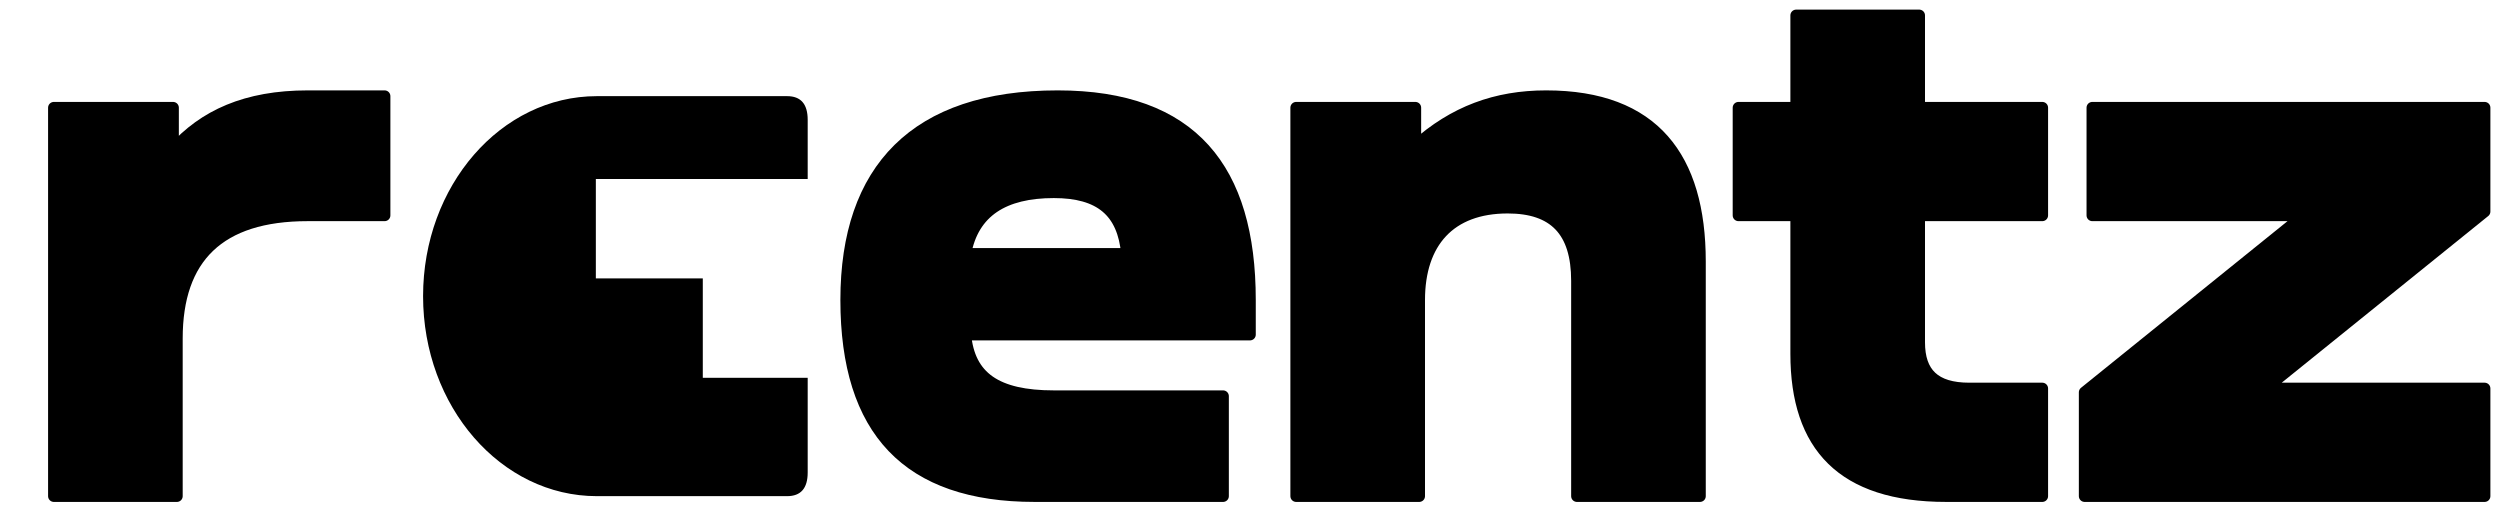
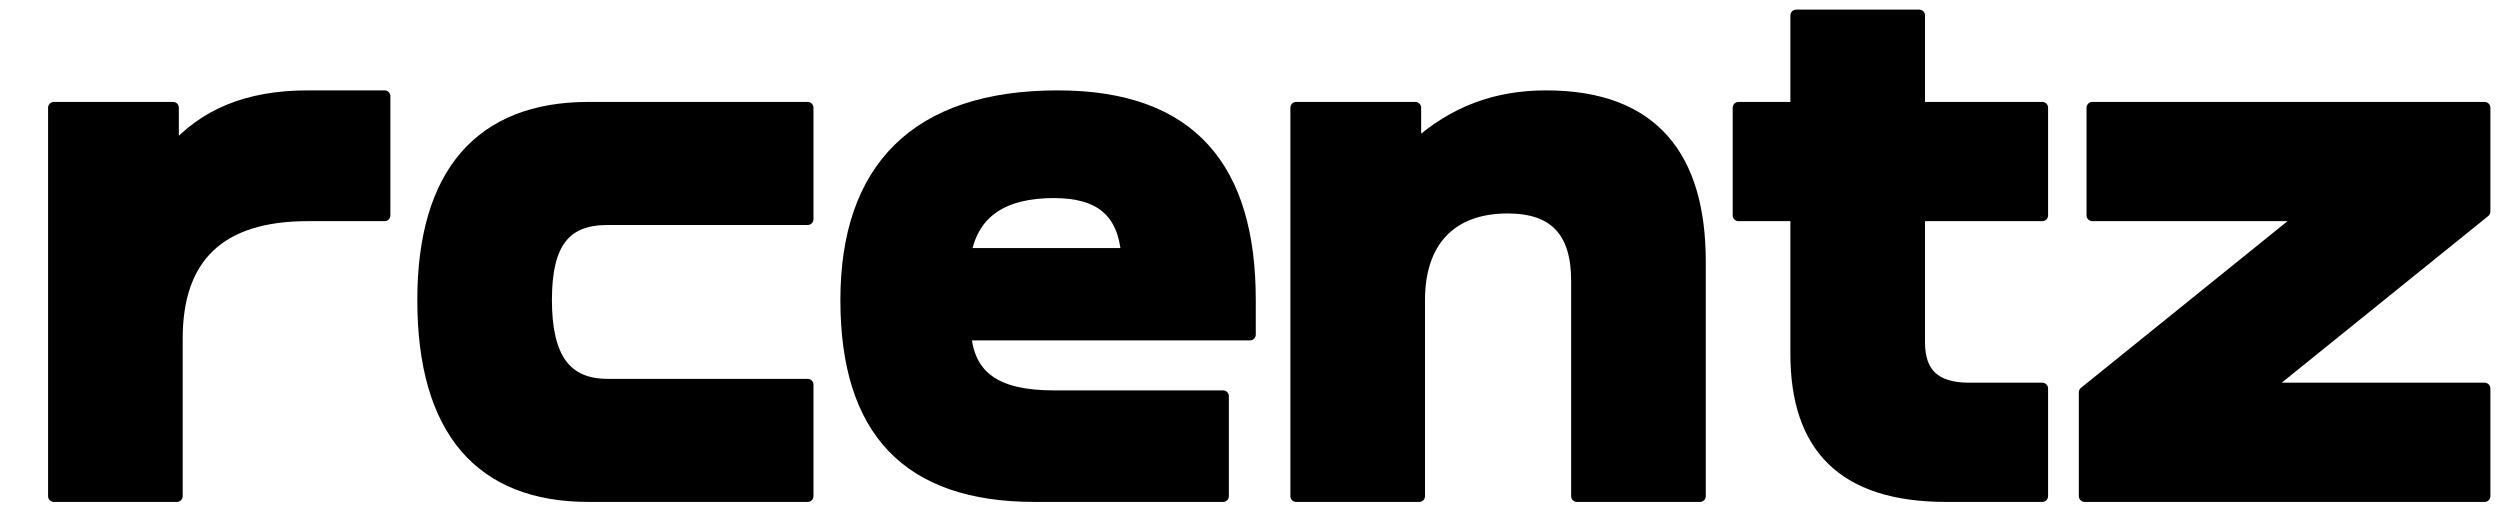
<svg xmlns="http://www.w3.org/2000/svg" viewBox="0 0 650 132" fill="none" role="img" aria-labelledby="title">
-   <g transform="translate(0 -16)">
-     <g fill="black" stroke="black" stroke-width="3" stroke-linejoin="round">
-       <path d="M14 145V44H45V55C53 46 64 41 80 41H100V72H80C57 72 46 83 46 104V145Z" />
-     </g>
-     <g transform="translate(110 145) scale(0.5347594 -0.6153846)">
-       <path fill="black" d="M84.5 0H177Q187 0 187 10V50H136V92H84V134H187V159Q187 169 177 169H84.5A84.5 84.5 0 0 1 84.5 0Z" />
-     </g>
-     <g fill="black" stroke="black" stroke-width="3" stroke-linejoin="round">
-       <path fill-rule="evenodd" d="M275 41C310 41 325 60 325 94V103H251C252 114 259 119 274 119H318V145H269C236 145 220 128 220 94C220 60 238 41 275 41ZM251 82H293C292 71 286 66 274 66C261 66 253 71 251 82Z" />
-       <path d="M337 145V44H368V54C378 45 389 41 402 41C430 41 442 57 442 84V145H410V89C410 76 404 70 392 70C377 70 369 79 369 94V145Z" />
-       <path d="M467 20H499V44H531V72H499V105C499 113 503 117 512 117H531V145H506C479 145 467 132 467 108V72H452V44H467Z" />
-       <path d="M544 44H646V71L589 117H646V145H542V118L599 72H544Z" />
-     </g>
+   <g transform="translate(0 -16)" fill="black" stroke="black" stroke-width="3" stroke-linejoin="round">
+     <path d="M14 145V44H45V55C53 46 64 41 80 41H100V72H80C57 72 46 83 46 104V145Z" />
+     <path d="M210 44V73H158C147 73 142 79 142 94C142 109 147 116 158 116H210V145H153C125 145 110 128 110 94C110 61 125 44 153 44Z" />
+     <path fill-rule="evenodd" d="M275 41C310 41 325 60 325 94V103H251C252 114 259 119 274 119H318V145H269C236 145 220 128 220 94C220 60 238 41 275 41ZM251 82H293C292 71 286 66 274 66C261 66 253 71 251 82Z" />
+     <path d="M337 145V44H368V54C378 45 389 41 402 41C430 41 442 57 442 84V145H410V89C410 76 404 70 392 70C377 70 369 79 369 94V145Z" />
+     <path d="M467 20H499V44H531V72H499V105C499 113 503 117 512 117H531V145H506C479 145 467 132 467 108V72H452V44H467Z" />
+     <path d="M544 44H646V71L589 117H646V145H542V118L599 72H544Z" />
  </g>
</svg>
